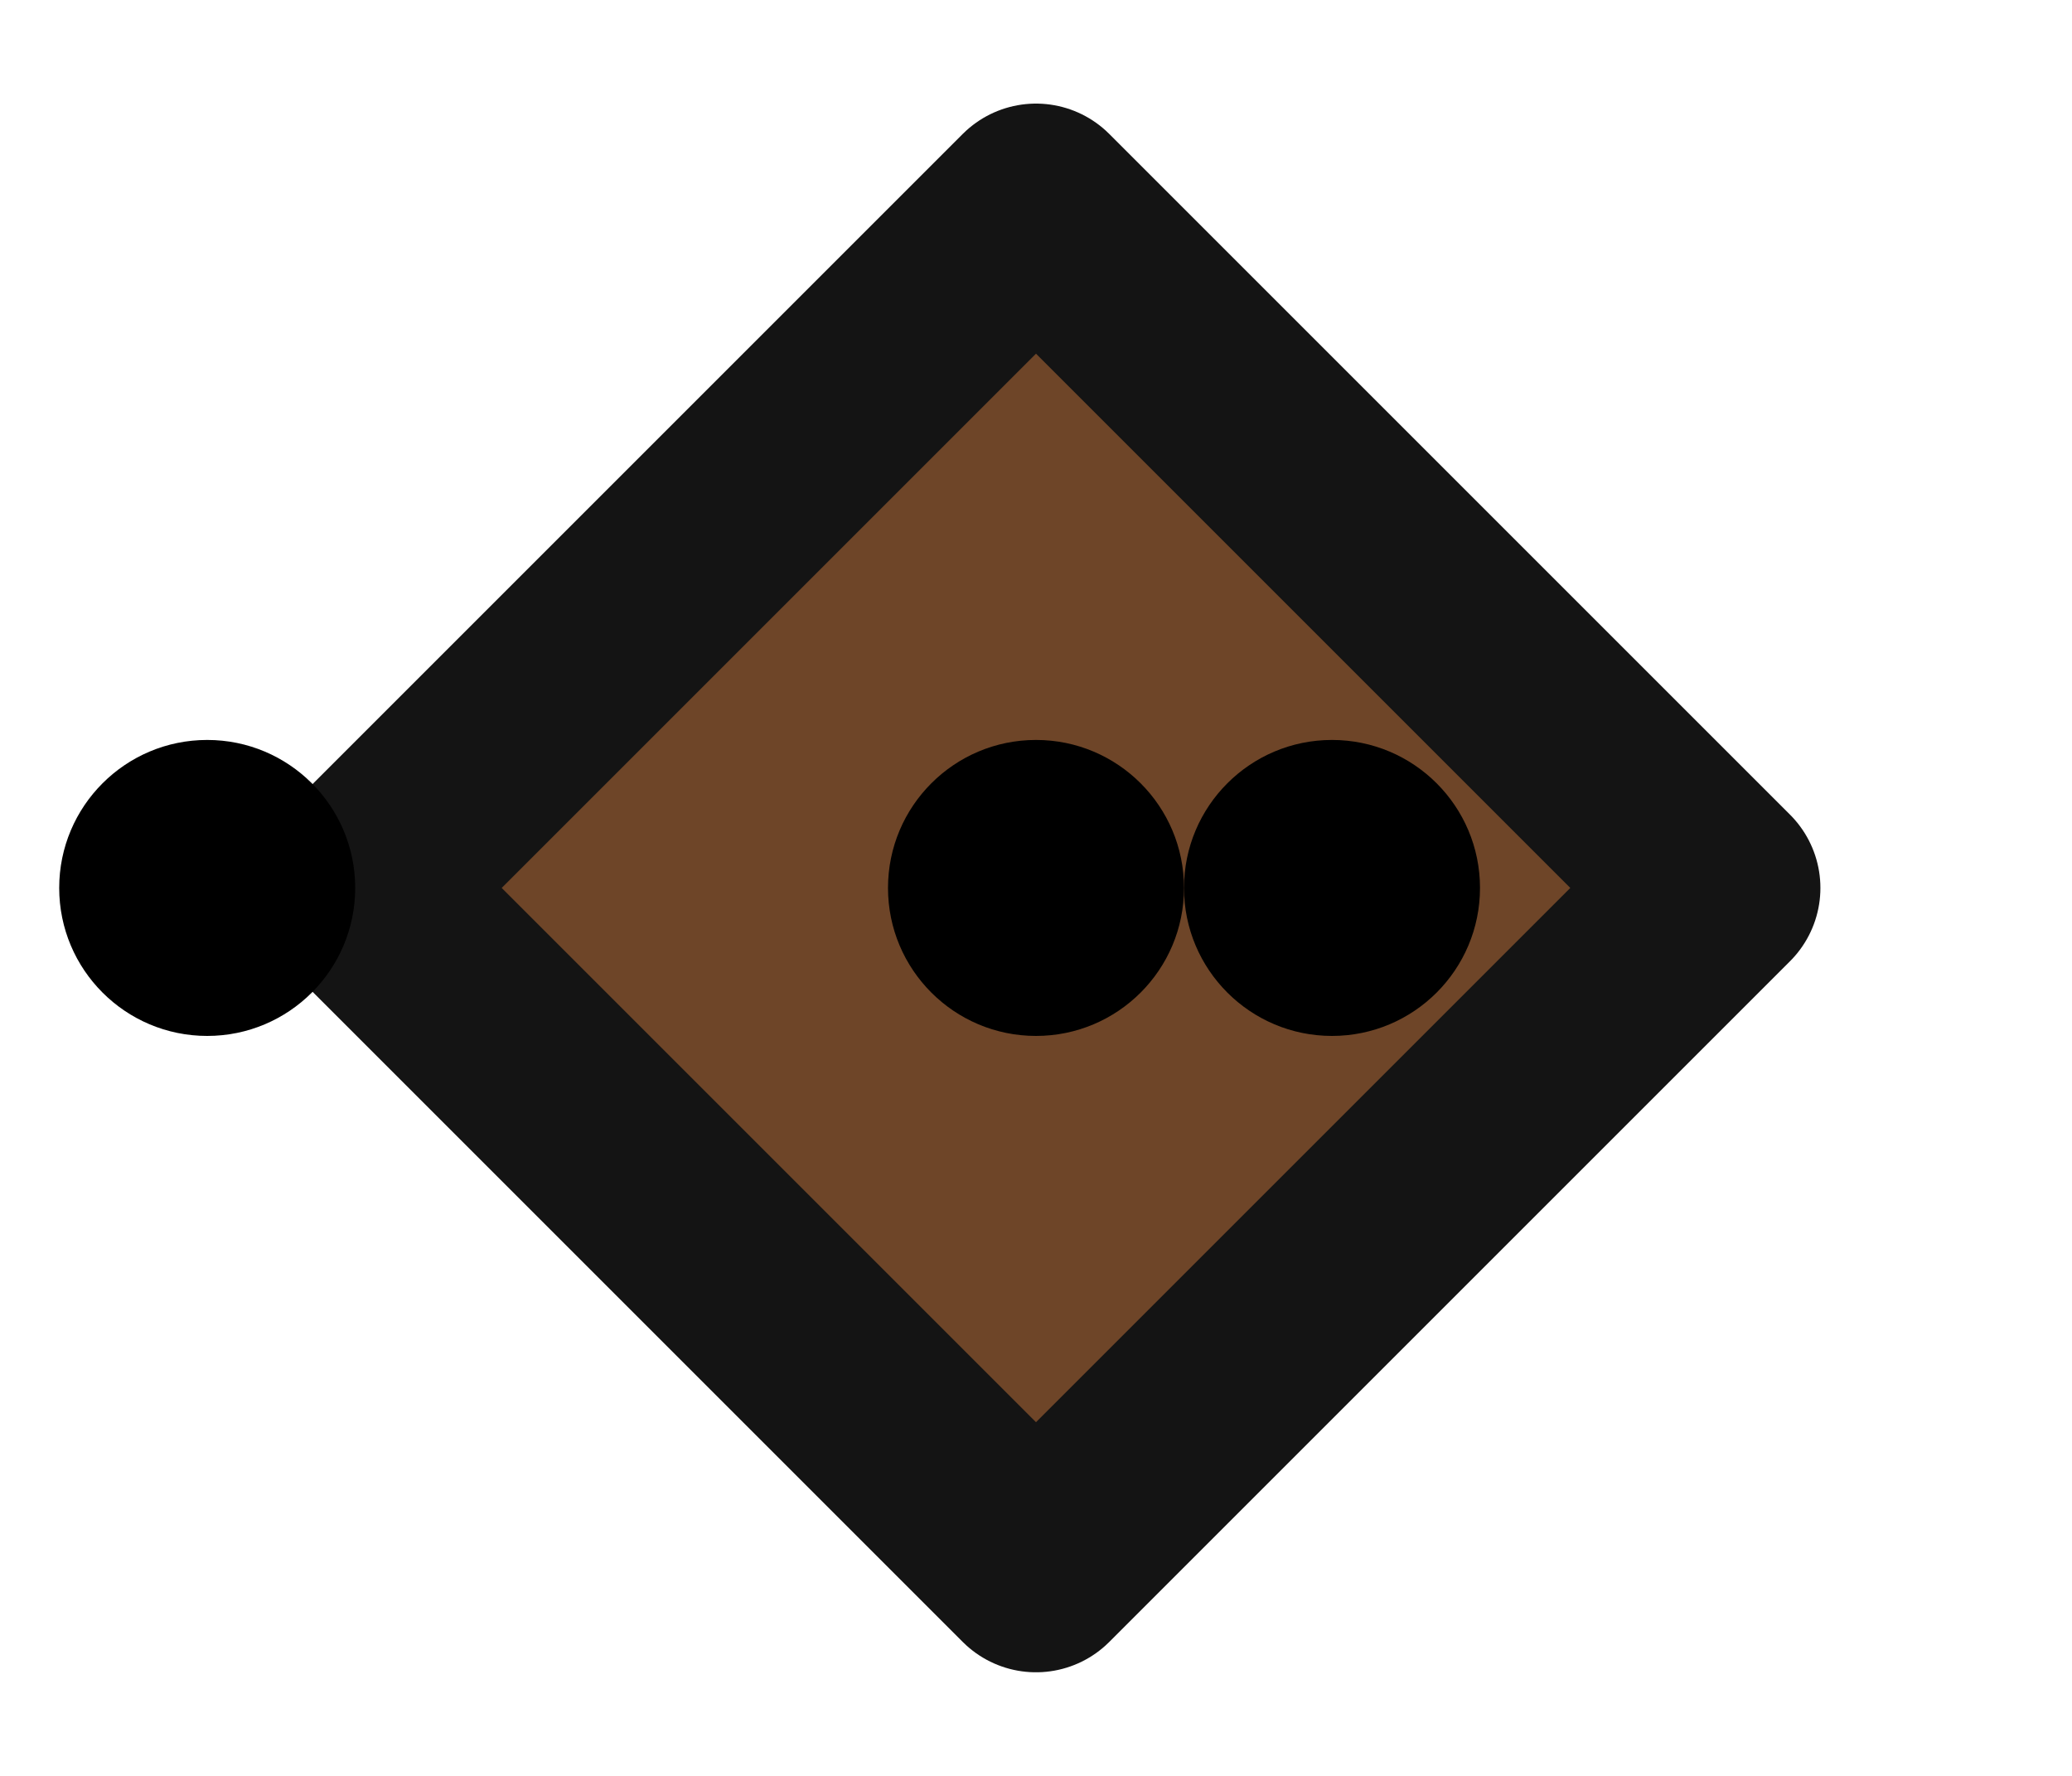
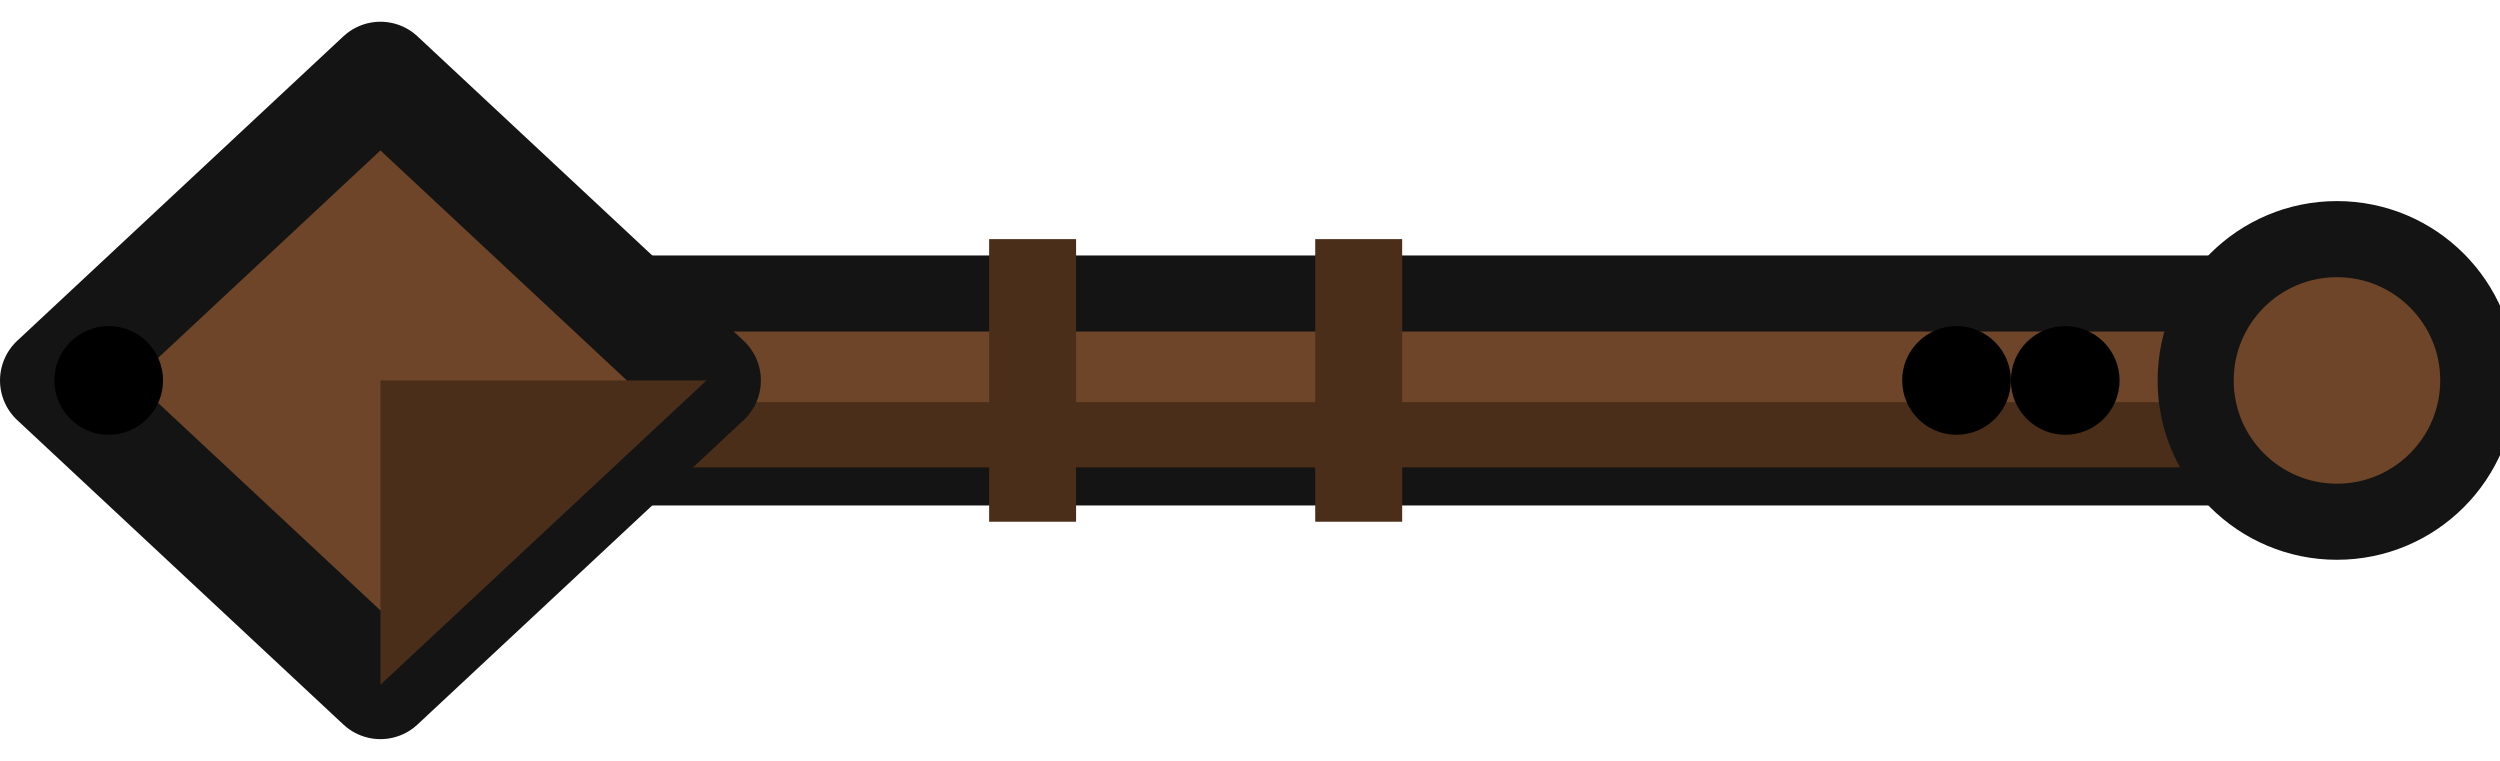
- <svg xmlns="http://www.w3.org/2000/svg" viewBox="-7 -6 14 12" data-part="concord.warden.top.staff" data-recoil="1">
-   <path d="M-4.6,0 L0,-4.6 L4.6,0 L0,4.6 Z" fill="#6e4528" stroke="#141414" stroke-width="1.4" stroke-linejoin="round" />
+ <svg xmlns="http://www.w3.org/2000/svg" viewBox="-36 -7 46 14" data-part="concord.warden.top.staff" data-recoil="1">
+   <path d="M-29,-1.6 L6,-1.6 L6,1.6 L-29,1.6 Z" fill="#6e4528" stroke="#141414" stroke-width="1.4" stroke-linejoin="round" />
+   <path class="shade" d="M-29,0.4 L6,0.4 L6,1.6 L-29,1.6 Z" fill="#4a2e19" />
+   <path d="M-35,0 L-29,-5.6 L-23,0 L-29,5.6 Z" fill="#6e4528" stroke="#141414" stroke-width="2" stroke-linejoin="round" />
+   <path class="shade" d="M-29,0 L-23,0 L-29,5.6 Z" fill="#4a2e19" />
+   <circle cx="7" cy="0" r="2.6" fill="#6e4528" stroke="#141414" stroke-width="1.4" />
+   <path d="M-11,-2.6 L-11,2.6 M-17,-2.6 L-17,2.6" fill="none" stroke="#4a2e19" stroke-width="1.6" />
  <g id="anchors">
    <circle id="pivot" cx="0" cy="0" r="1" />
    <circle id="g1" cx="2" cy="0" r="1" />
-     <circle id="muzzle" cx="-5.6" cy="0" r="1" />
+     <circle id="muzzle" cx="-34" cy="0" r="1" />
  </g>
</svg>
